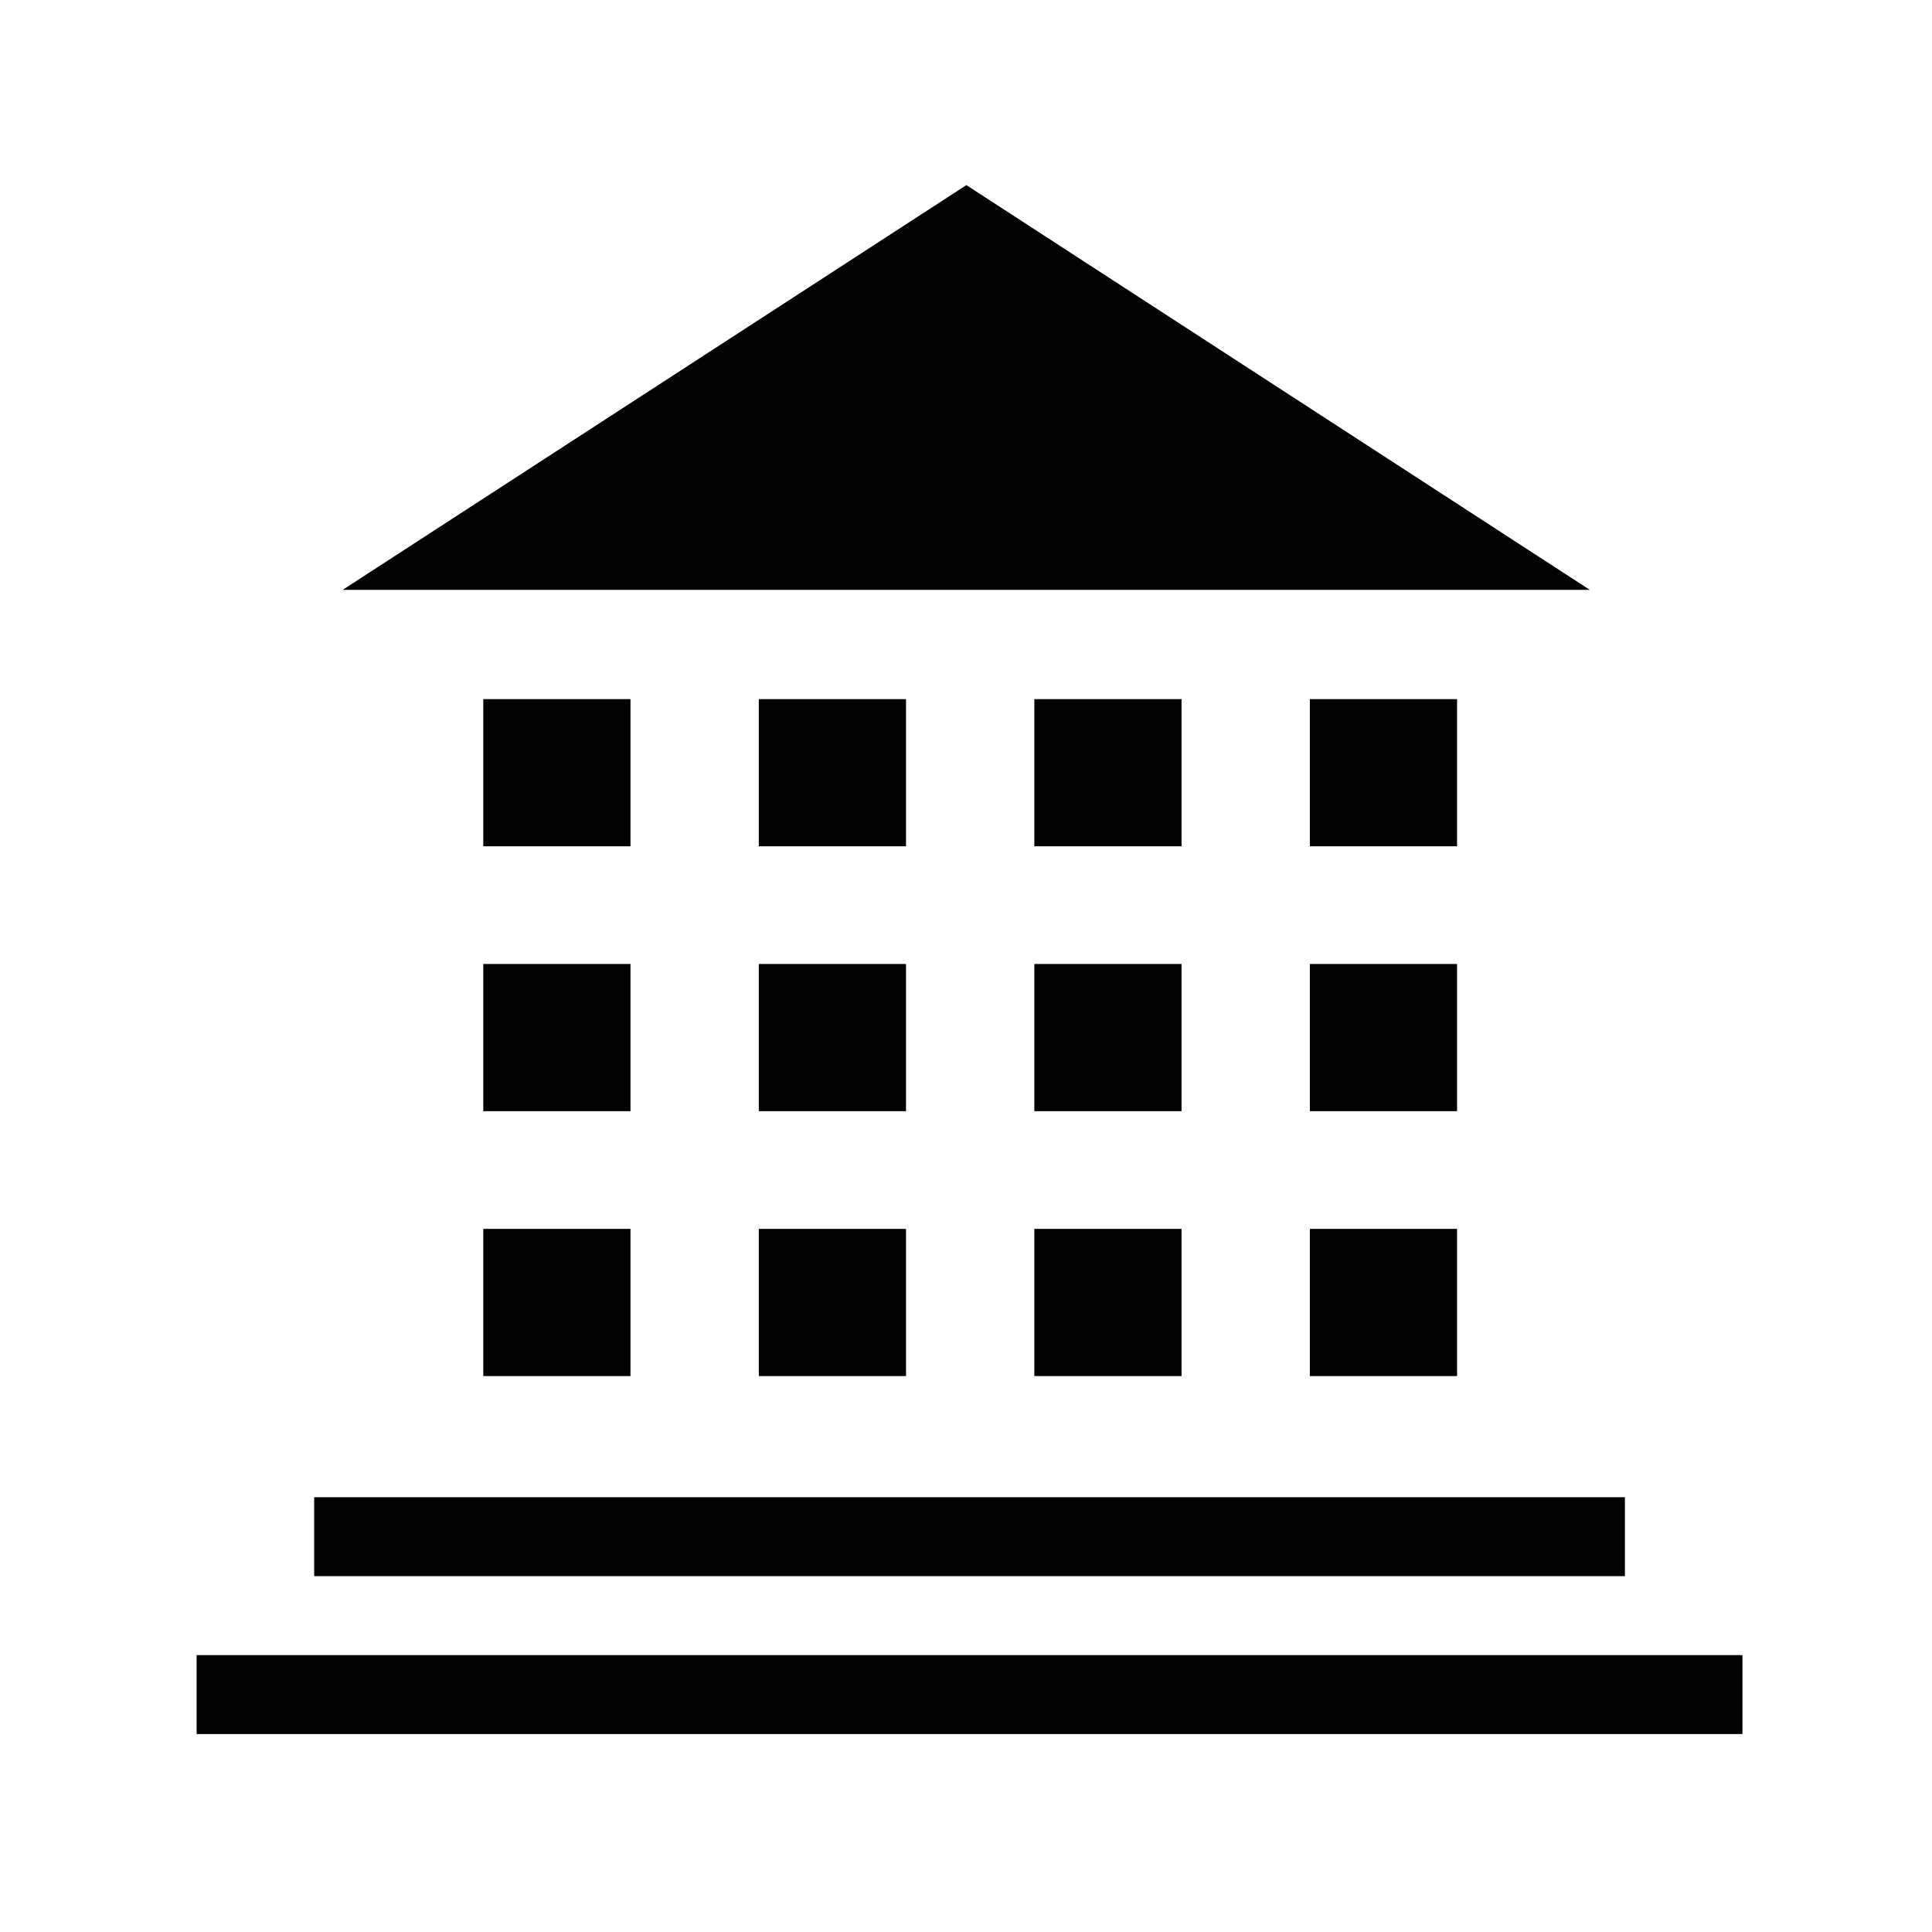
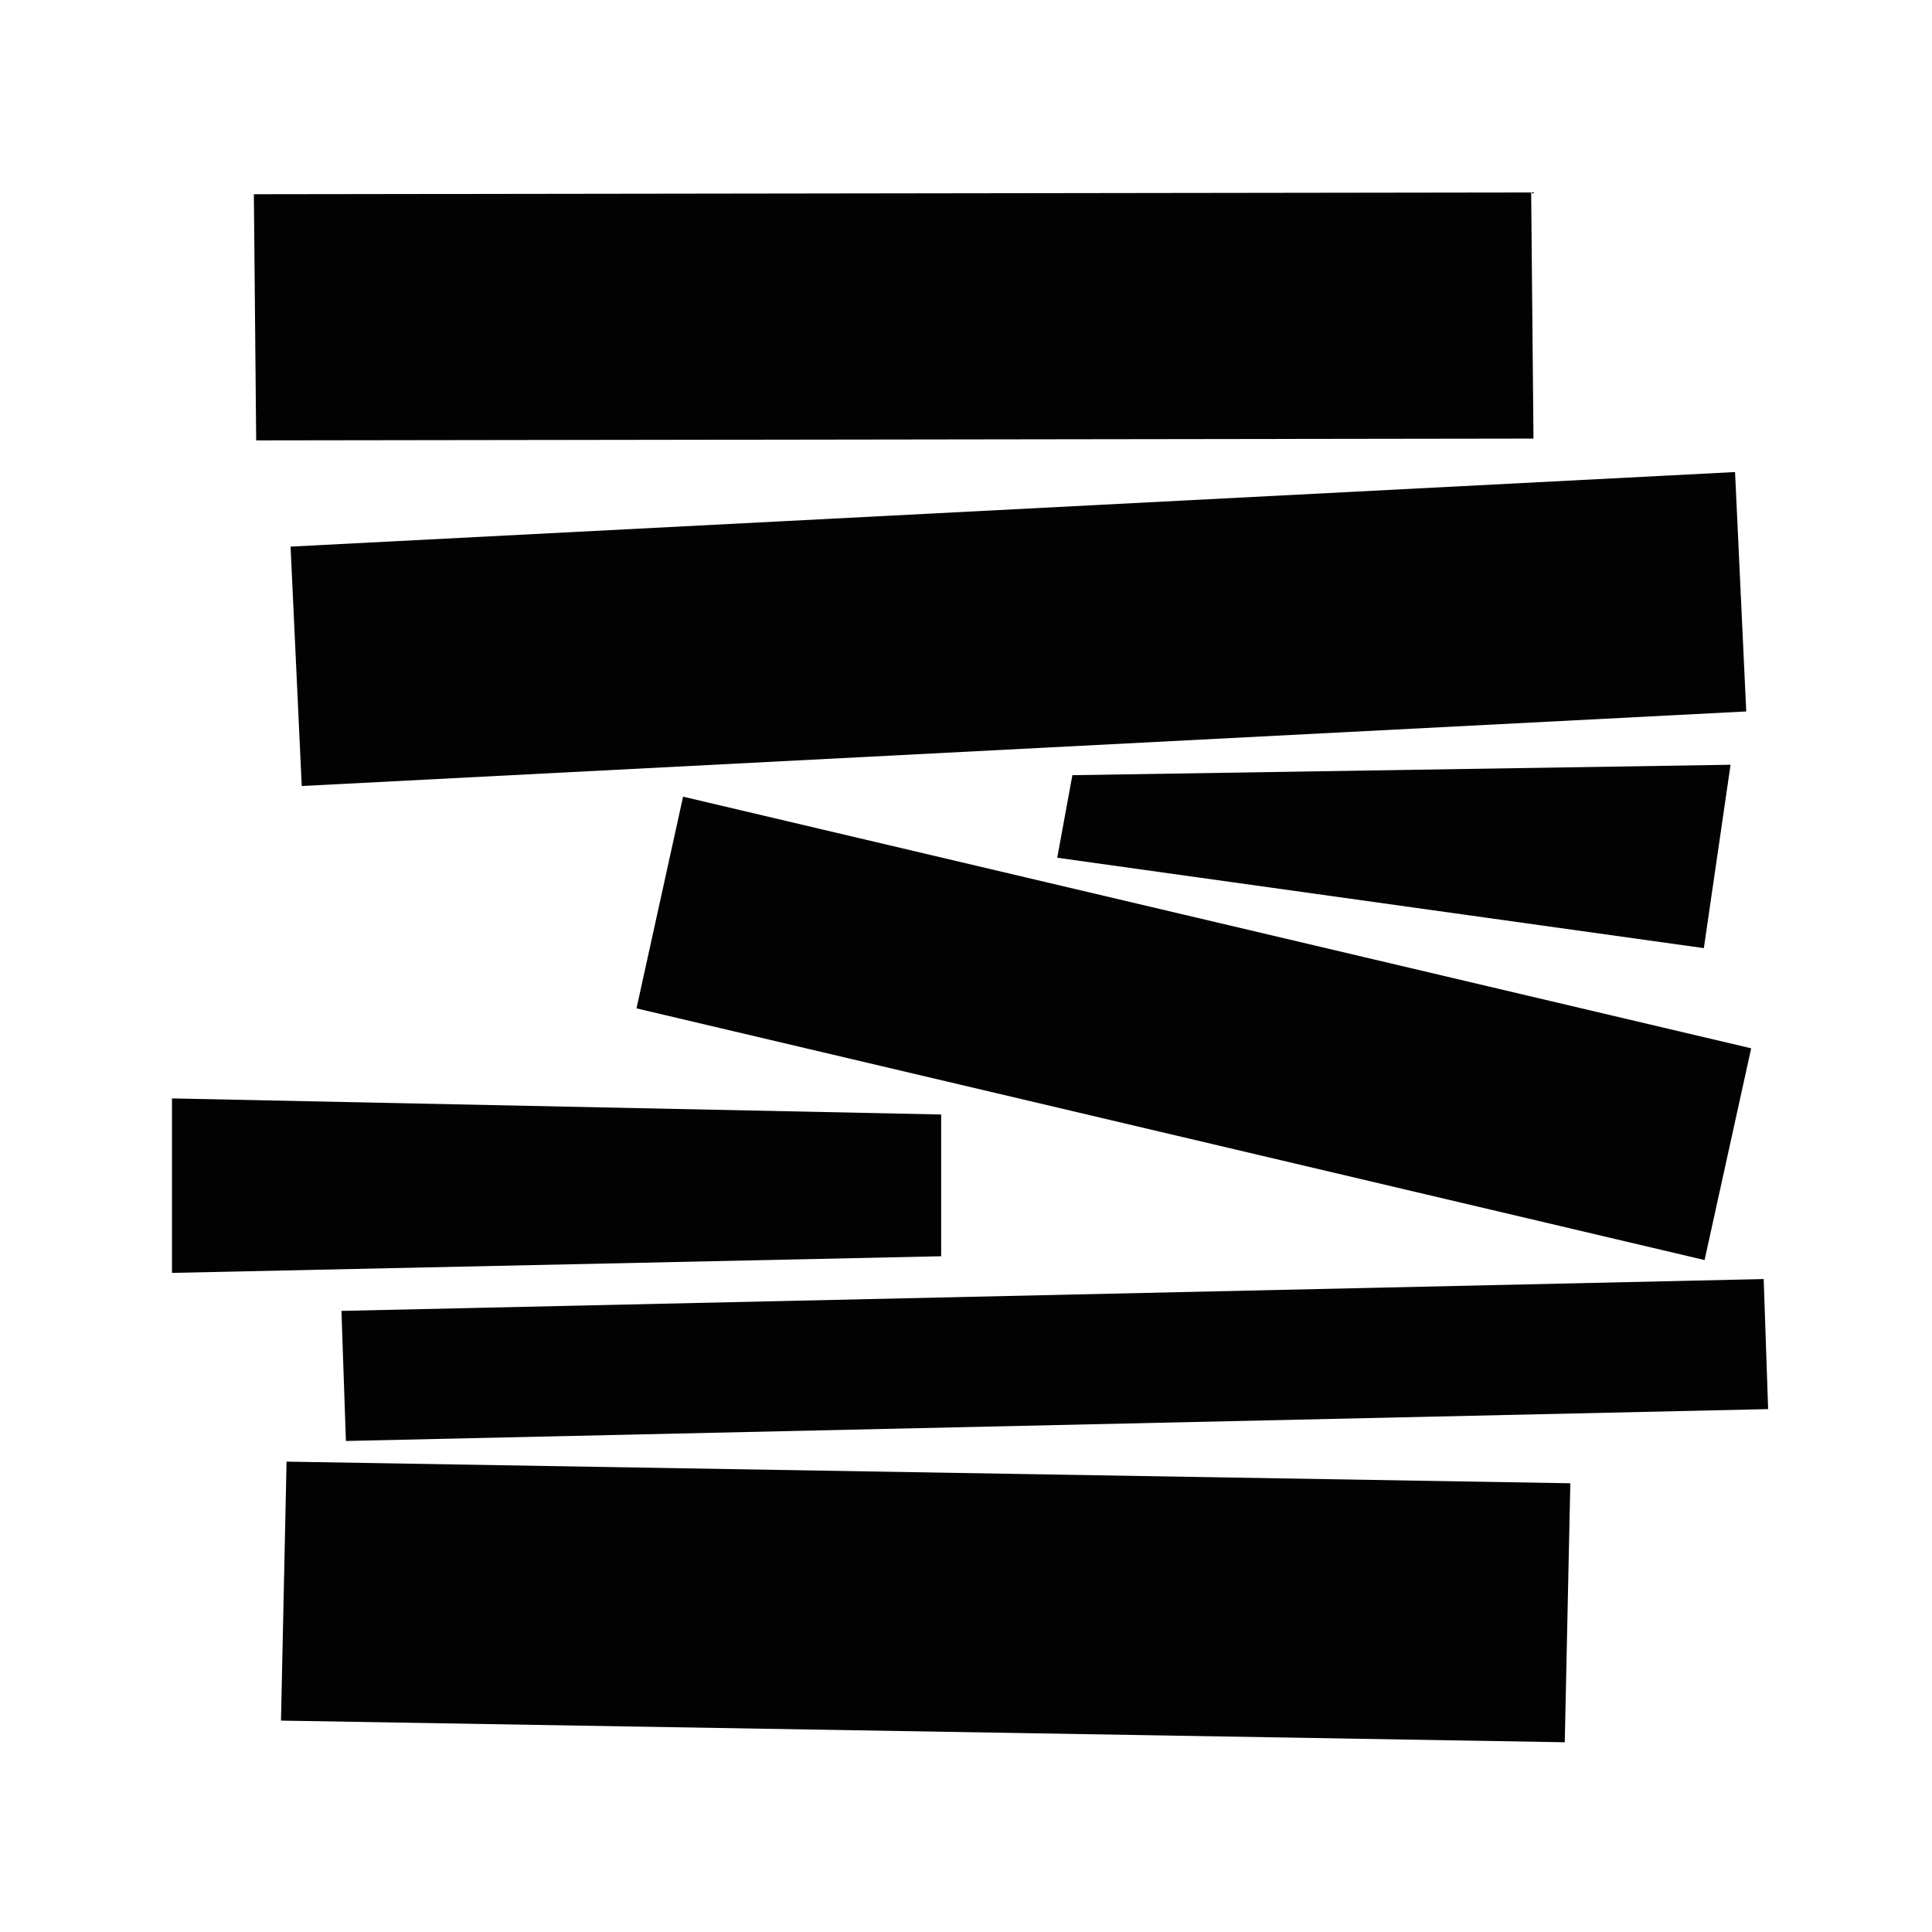
<svg xmlns="http://www.w3.org/2000/svg" version="1.1" id="Layer_1" x="0px" y="0px" width="283.46px" height="283.46px" viewBox="0 0 283.46 283.46" enable-background="new 0 0 283.46 283.46" xml:space="preserve">
  <g id="Layer_2">
-     <polygon fill="#020202" points="50.28,86.54 141.786,27.16 233.253,86.54  " />
-     <rect x="46.095" y="219.669" fill="#020202" width="192.309" height="11.584" />
-     <rect x="28.847" y="242.835" fill="#020202" width="226.804" height="11.582" />
-     <g>
-       <rect x="70.906" y="102.572" fill="#020202" width="21.597" height="21.596" />
-       <rect x="111.332" y="102.572" fill="#020202" width="21.597" height="21.596" />
-       <rect x="151.757" y="102.572" fill="#020202" width="21.596" height="21.596" />
-       <rect x="192.181" y="102.572" fill="#020202" width="21.597" height="21.596" />
-     </g>
-     <g>
-       <rect x="70.906" y="141.435" fill="#020202" width="21.597" height="21.596" />
-       <rect x="111.332" y="141.435" fill="#020202" width="21.597" height="21.596" />
-       <rect x="151.757" y="141.435" fill="#020202" width="21.596" height="21.596" />
-       <rect x="192.181" y="141.435" fill="#020202" width="21.597" height="21.596" />
-     </g>
-     <g>
-       <rect x="70.906" y="180.298" fill="#020202" width="21.597" height="21.597" />
-       <rect x="111.332" y="180.298" fill="#020202" width="21.597" height="21.597" />
-       <rect x="151.757" y="180.298" fill="#020202" width="21.596" height="21.597" />
-       <rect x="192.181" y="180.298" fill="#020202" width="21.597" height="21.597" />
-     </g>
+     <polygon fill="#020202" points="224.99,64.349 37.587,64.613 37.246,28.497 224.651,28.235  " />
+     <polygon fill="#020202" points="256.205,104.382 44.271,115.322 42.632,80.199 254.563,69.258  " />
+     <polygon fill="#020202" points="250.093,184.873 93.385,147.947 100.222,116.885 256.93,153.807  " />
+     <polygon fill="#020202" points="259.417,206.742 50.75,211.419 50.097,192.333 258.766,187.66  " />
+     <polygon fill="#020202" points="229.58,255.621 41.226,252.445 42.044,214.447 230.396,217.623  " />
+     <polygon fill="#020202" points="138.087,184.315 25.233,186.757 25.233,161.158 138.087,163.516  " />
+     <polygon fill="#020202" points="157.339,113.733 253.905,112.204 249.986,139.108 155.114,125.845  " />
  </g>
</svg>
